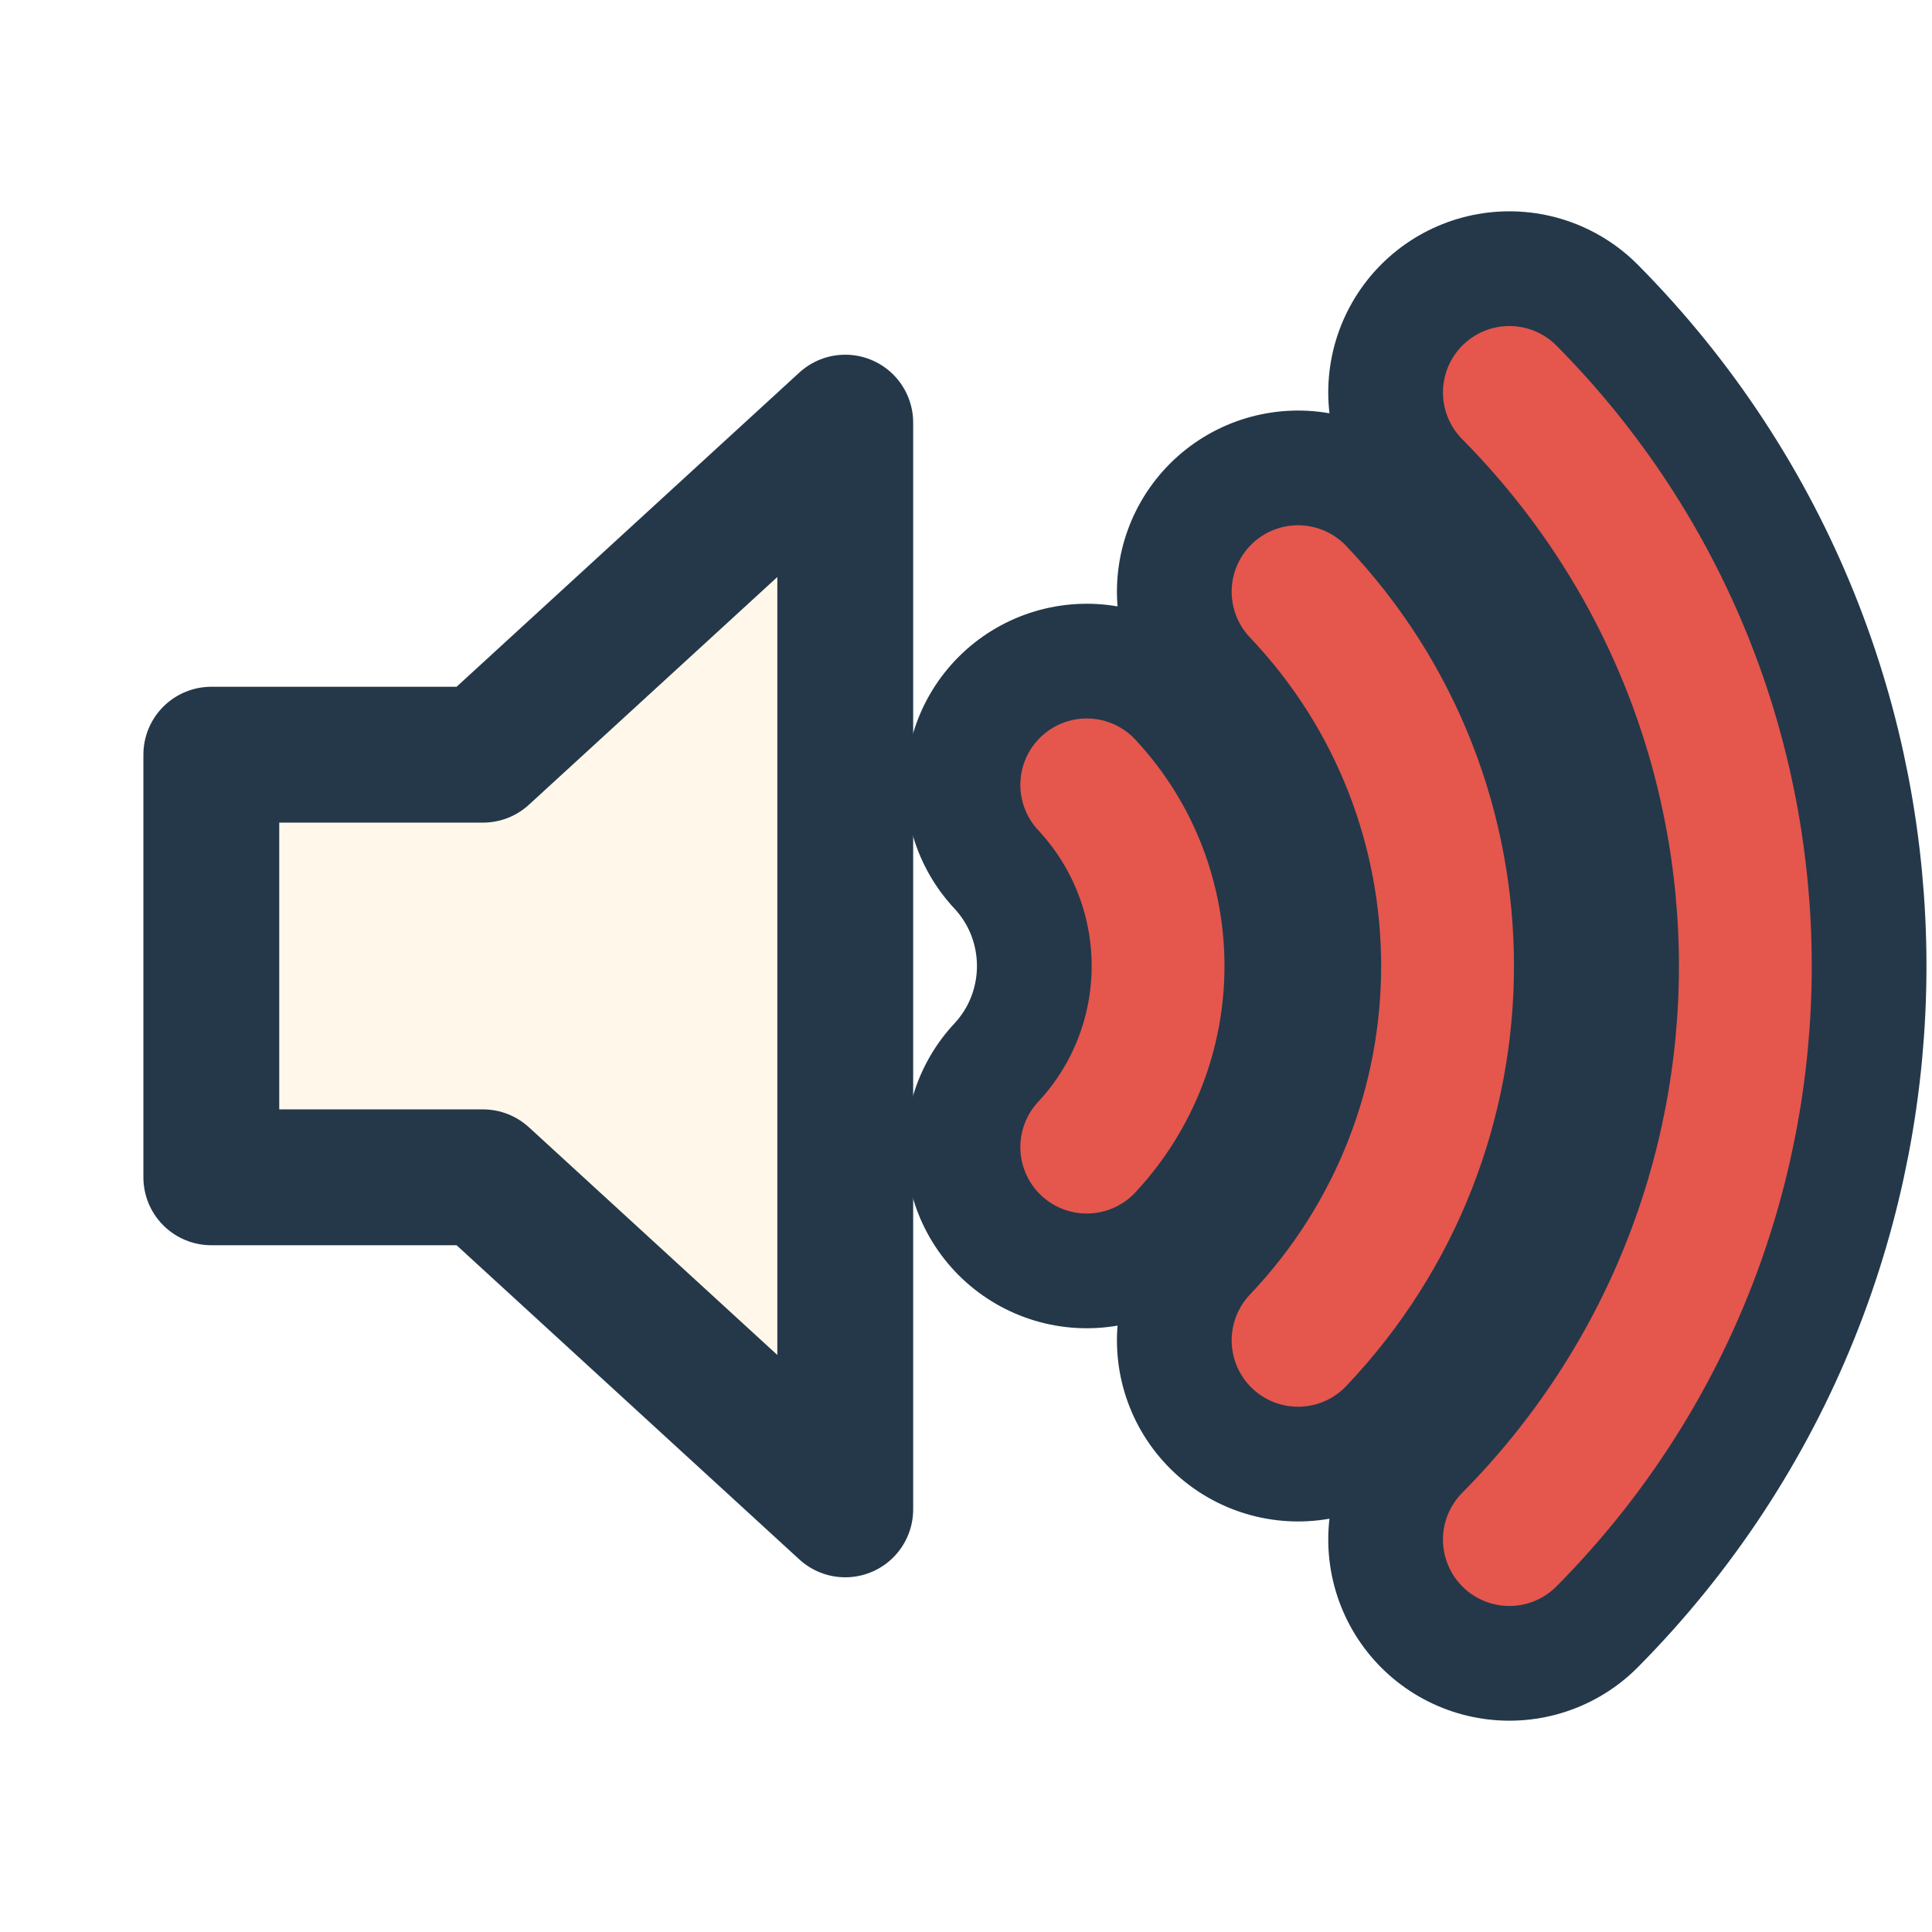
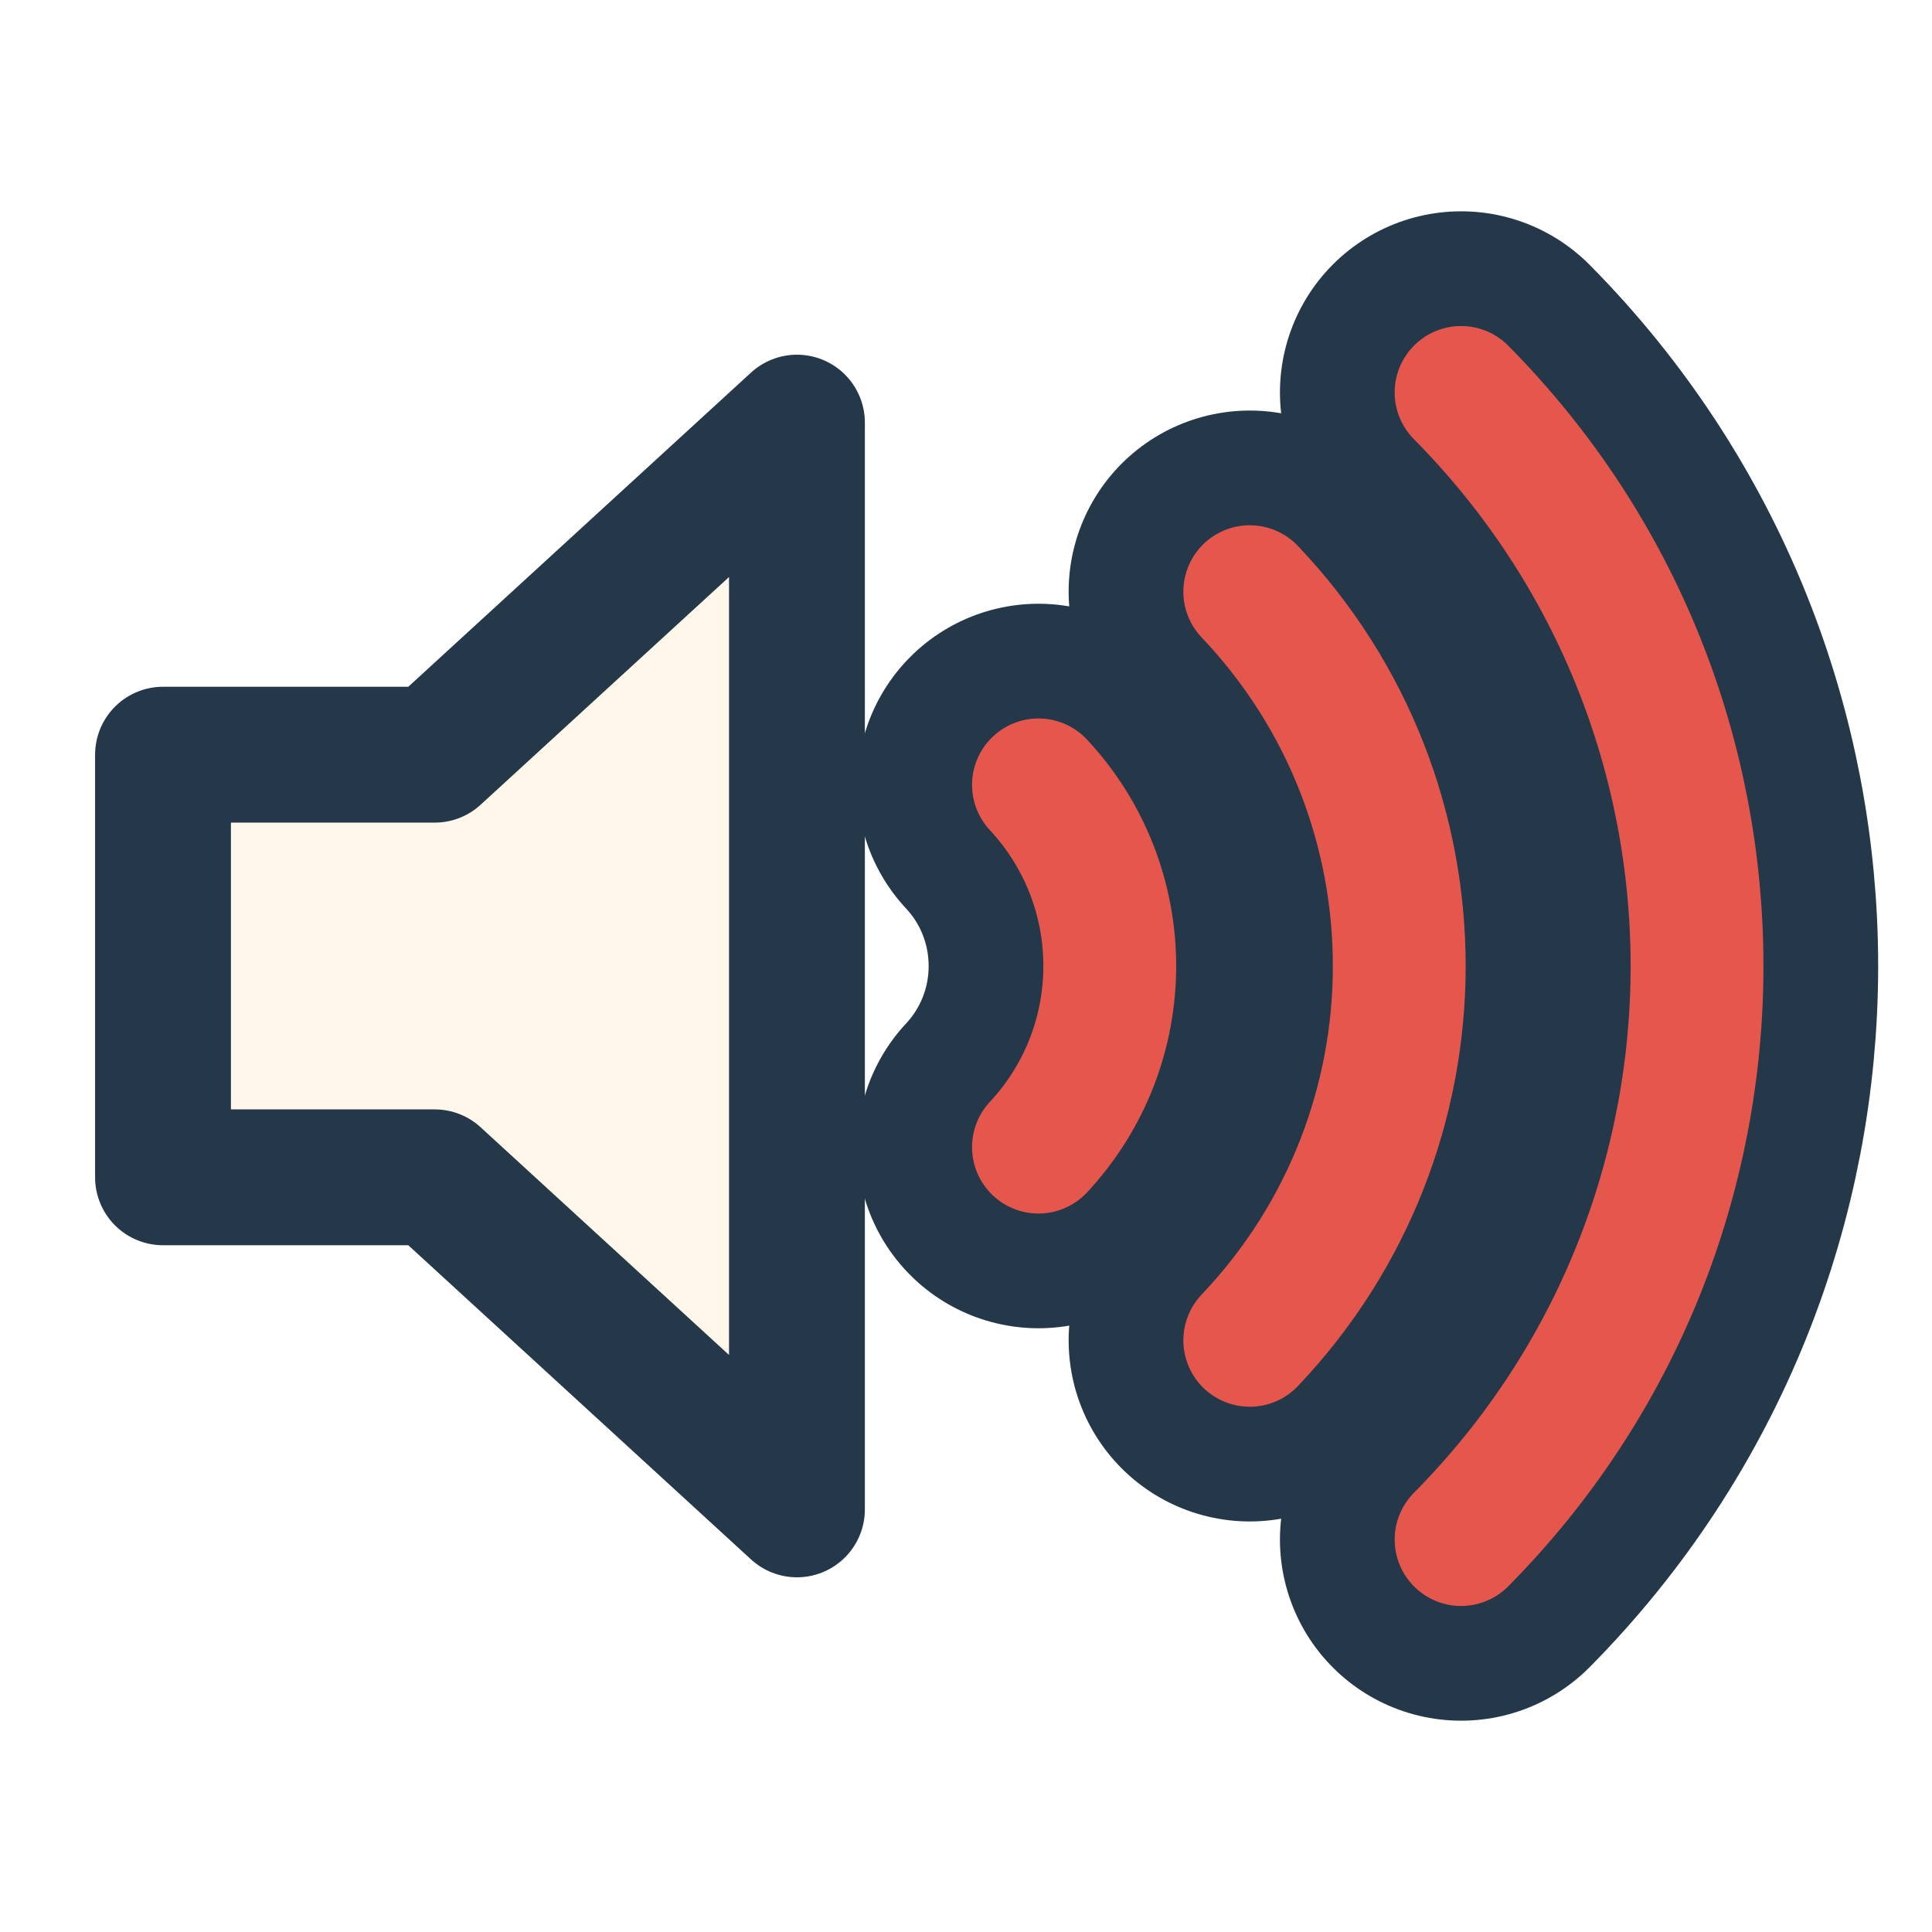
<svg xmlns="http://www.w3.org/2000/svg" viewBox="0 0 32 32">
-   <g stroke="#24384a" stroke-width="2.25" stroke-linecap="round" stroke-linejoin="round">
+   <g transform="translate(16.35 16) scale(1) translate(-17.15 -16)" stroke="#24384a" stroke-width="2.25" stroke-linecap="round" stroke-linejoin="round">
    <path d="M3.5 12.5h4.5L14 7v18l-6-5.5H3.5z" fill="#fff8ea" />
    <path d="M18 13a4.4 4.4 0 0 1 0 6M21.5 9.8a9 9 0 0 1 0 12.4M25 6.5a13.5 13.5 0 0 1 0 19" fill="none" stroke-width="6" />
    <path d="M18 13a4.4 4.4 0 0 1 0 6M21.5 9.8a9 9 0 0 1 0 12.4M25 6.5a13.5 13.5 0 0 1 0 19" fill="none" stroke="#e5564d" stroke-width="2.2" />
  </g>
</svg>
